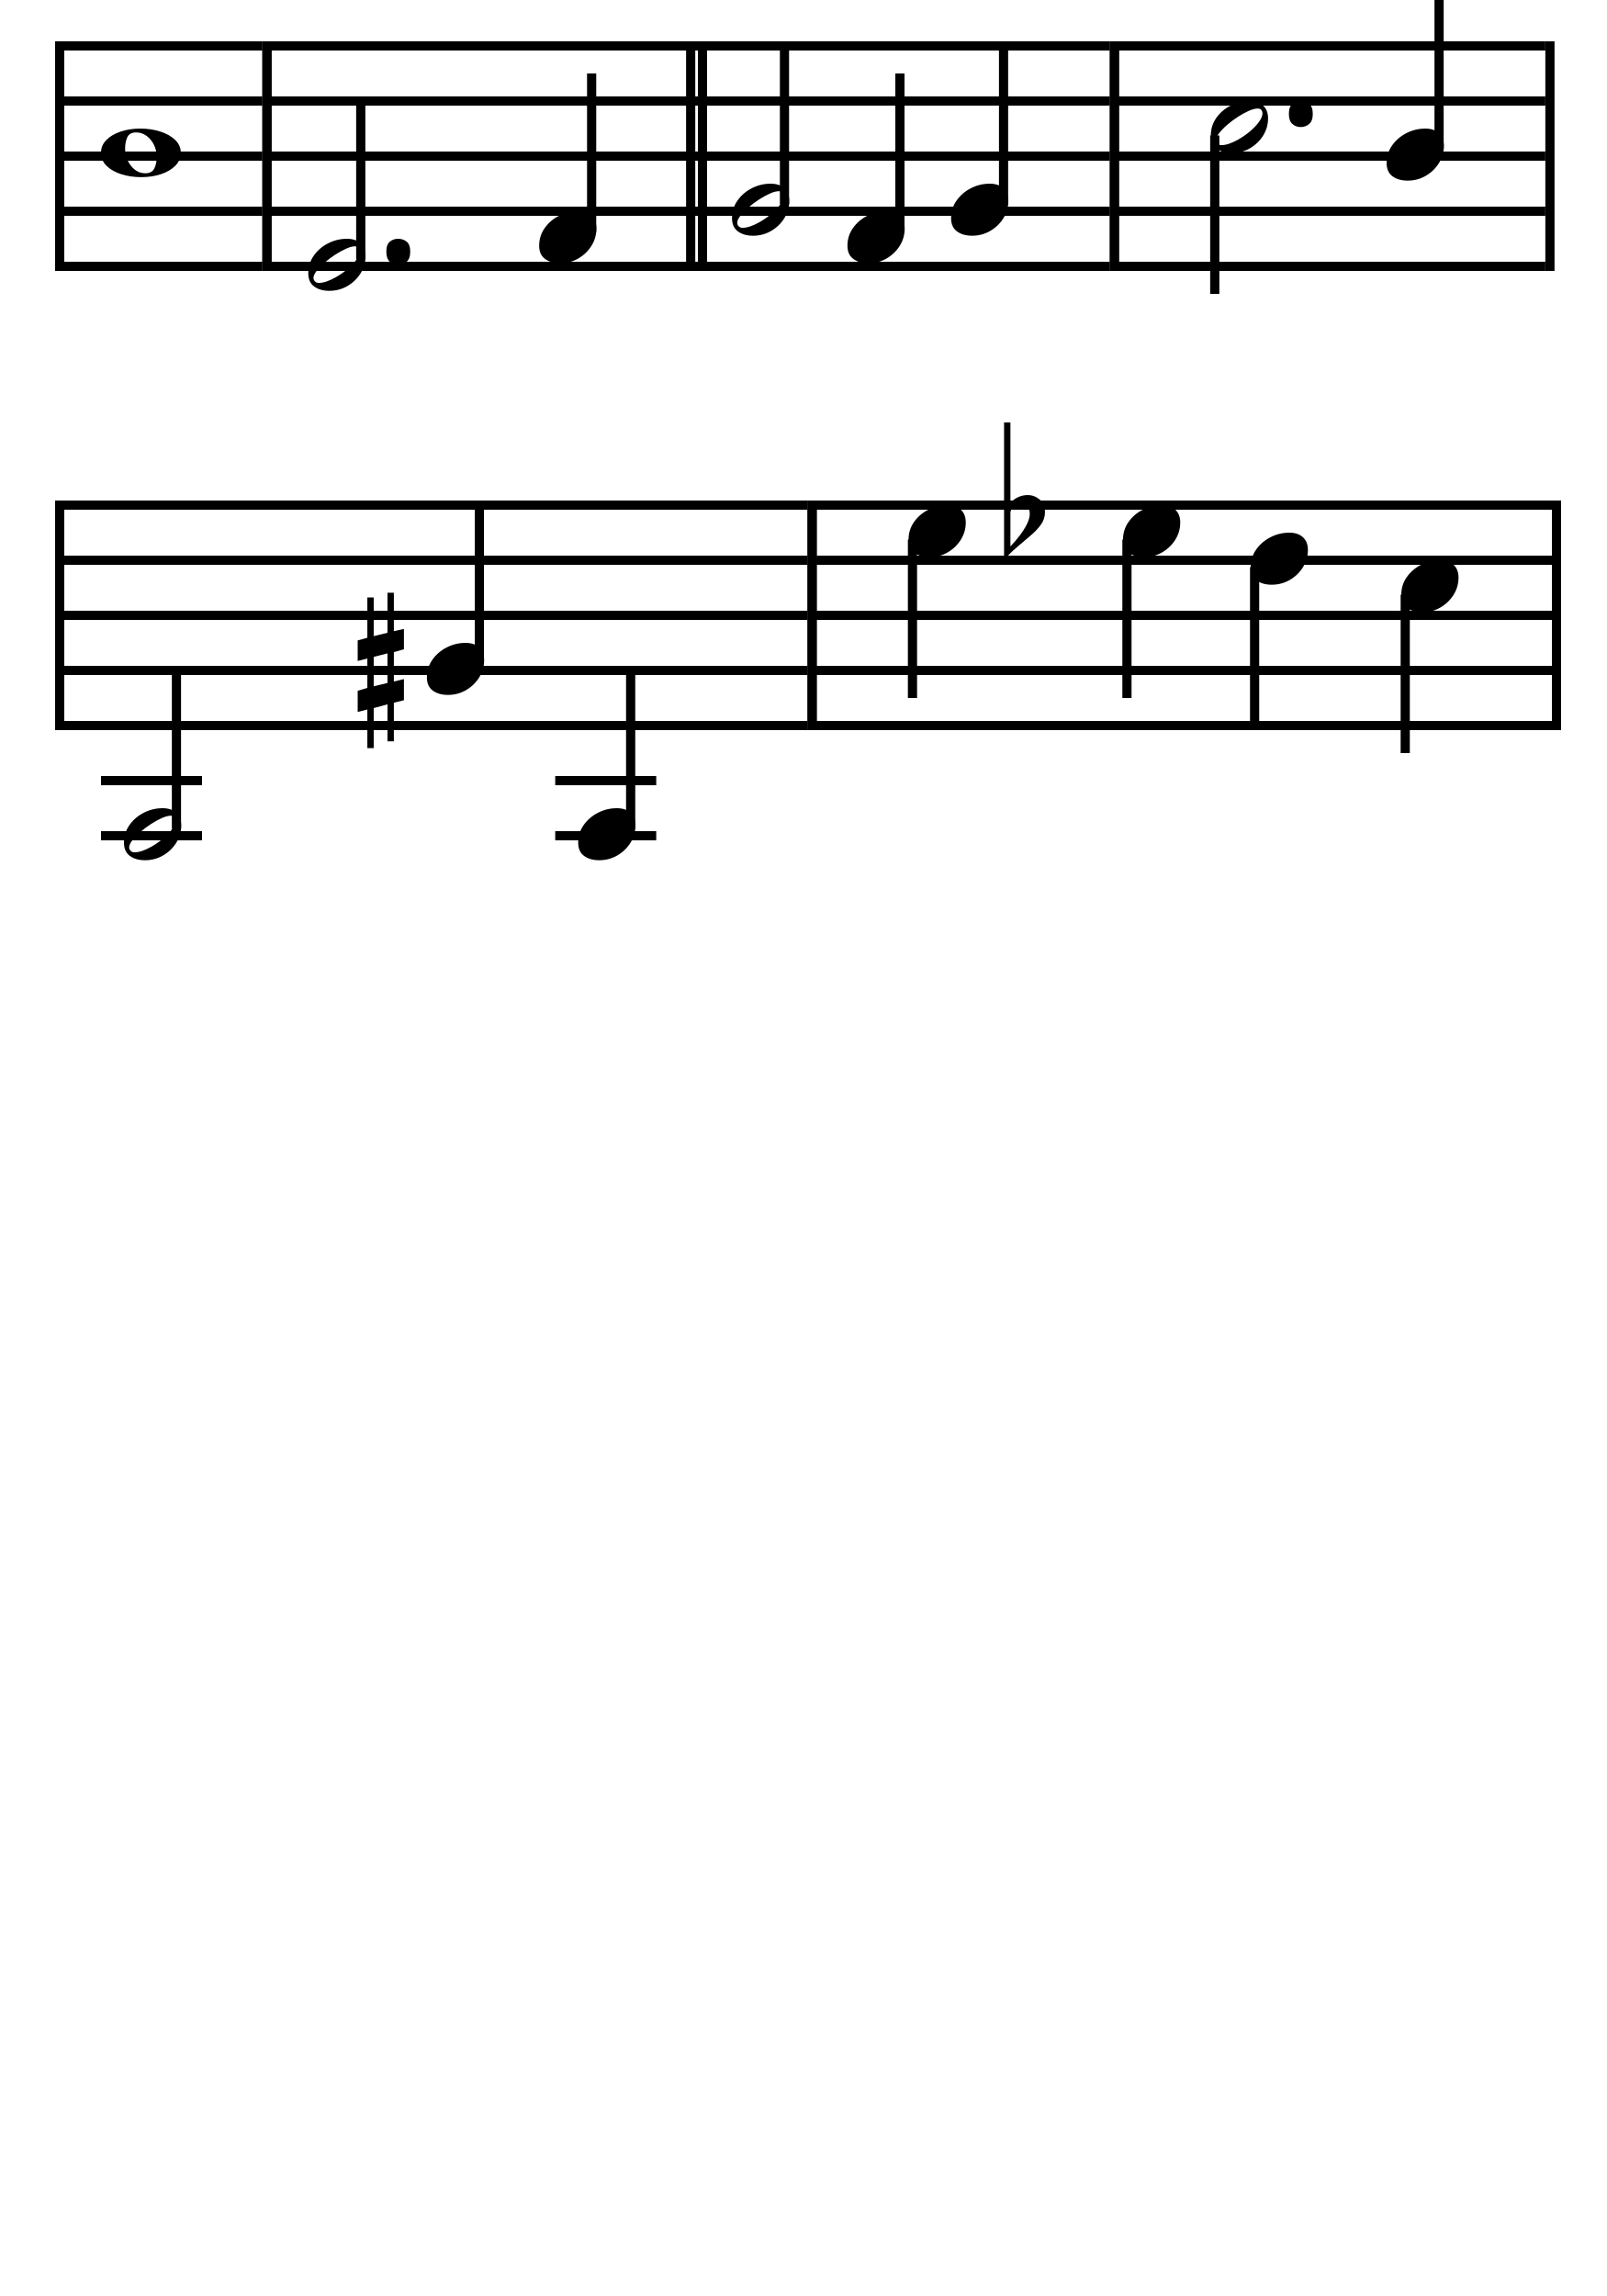
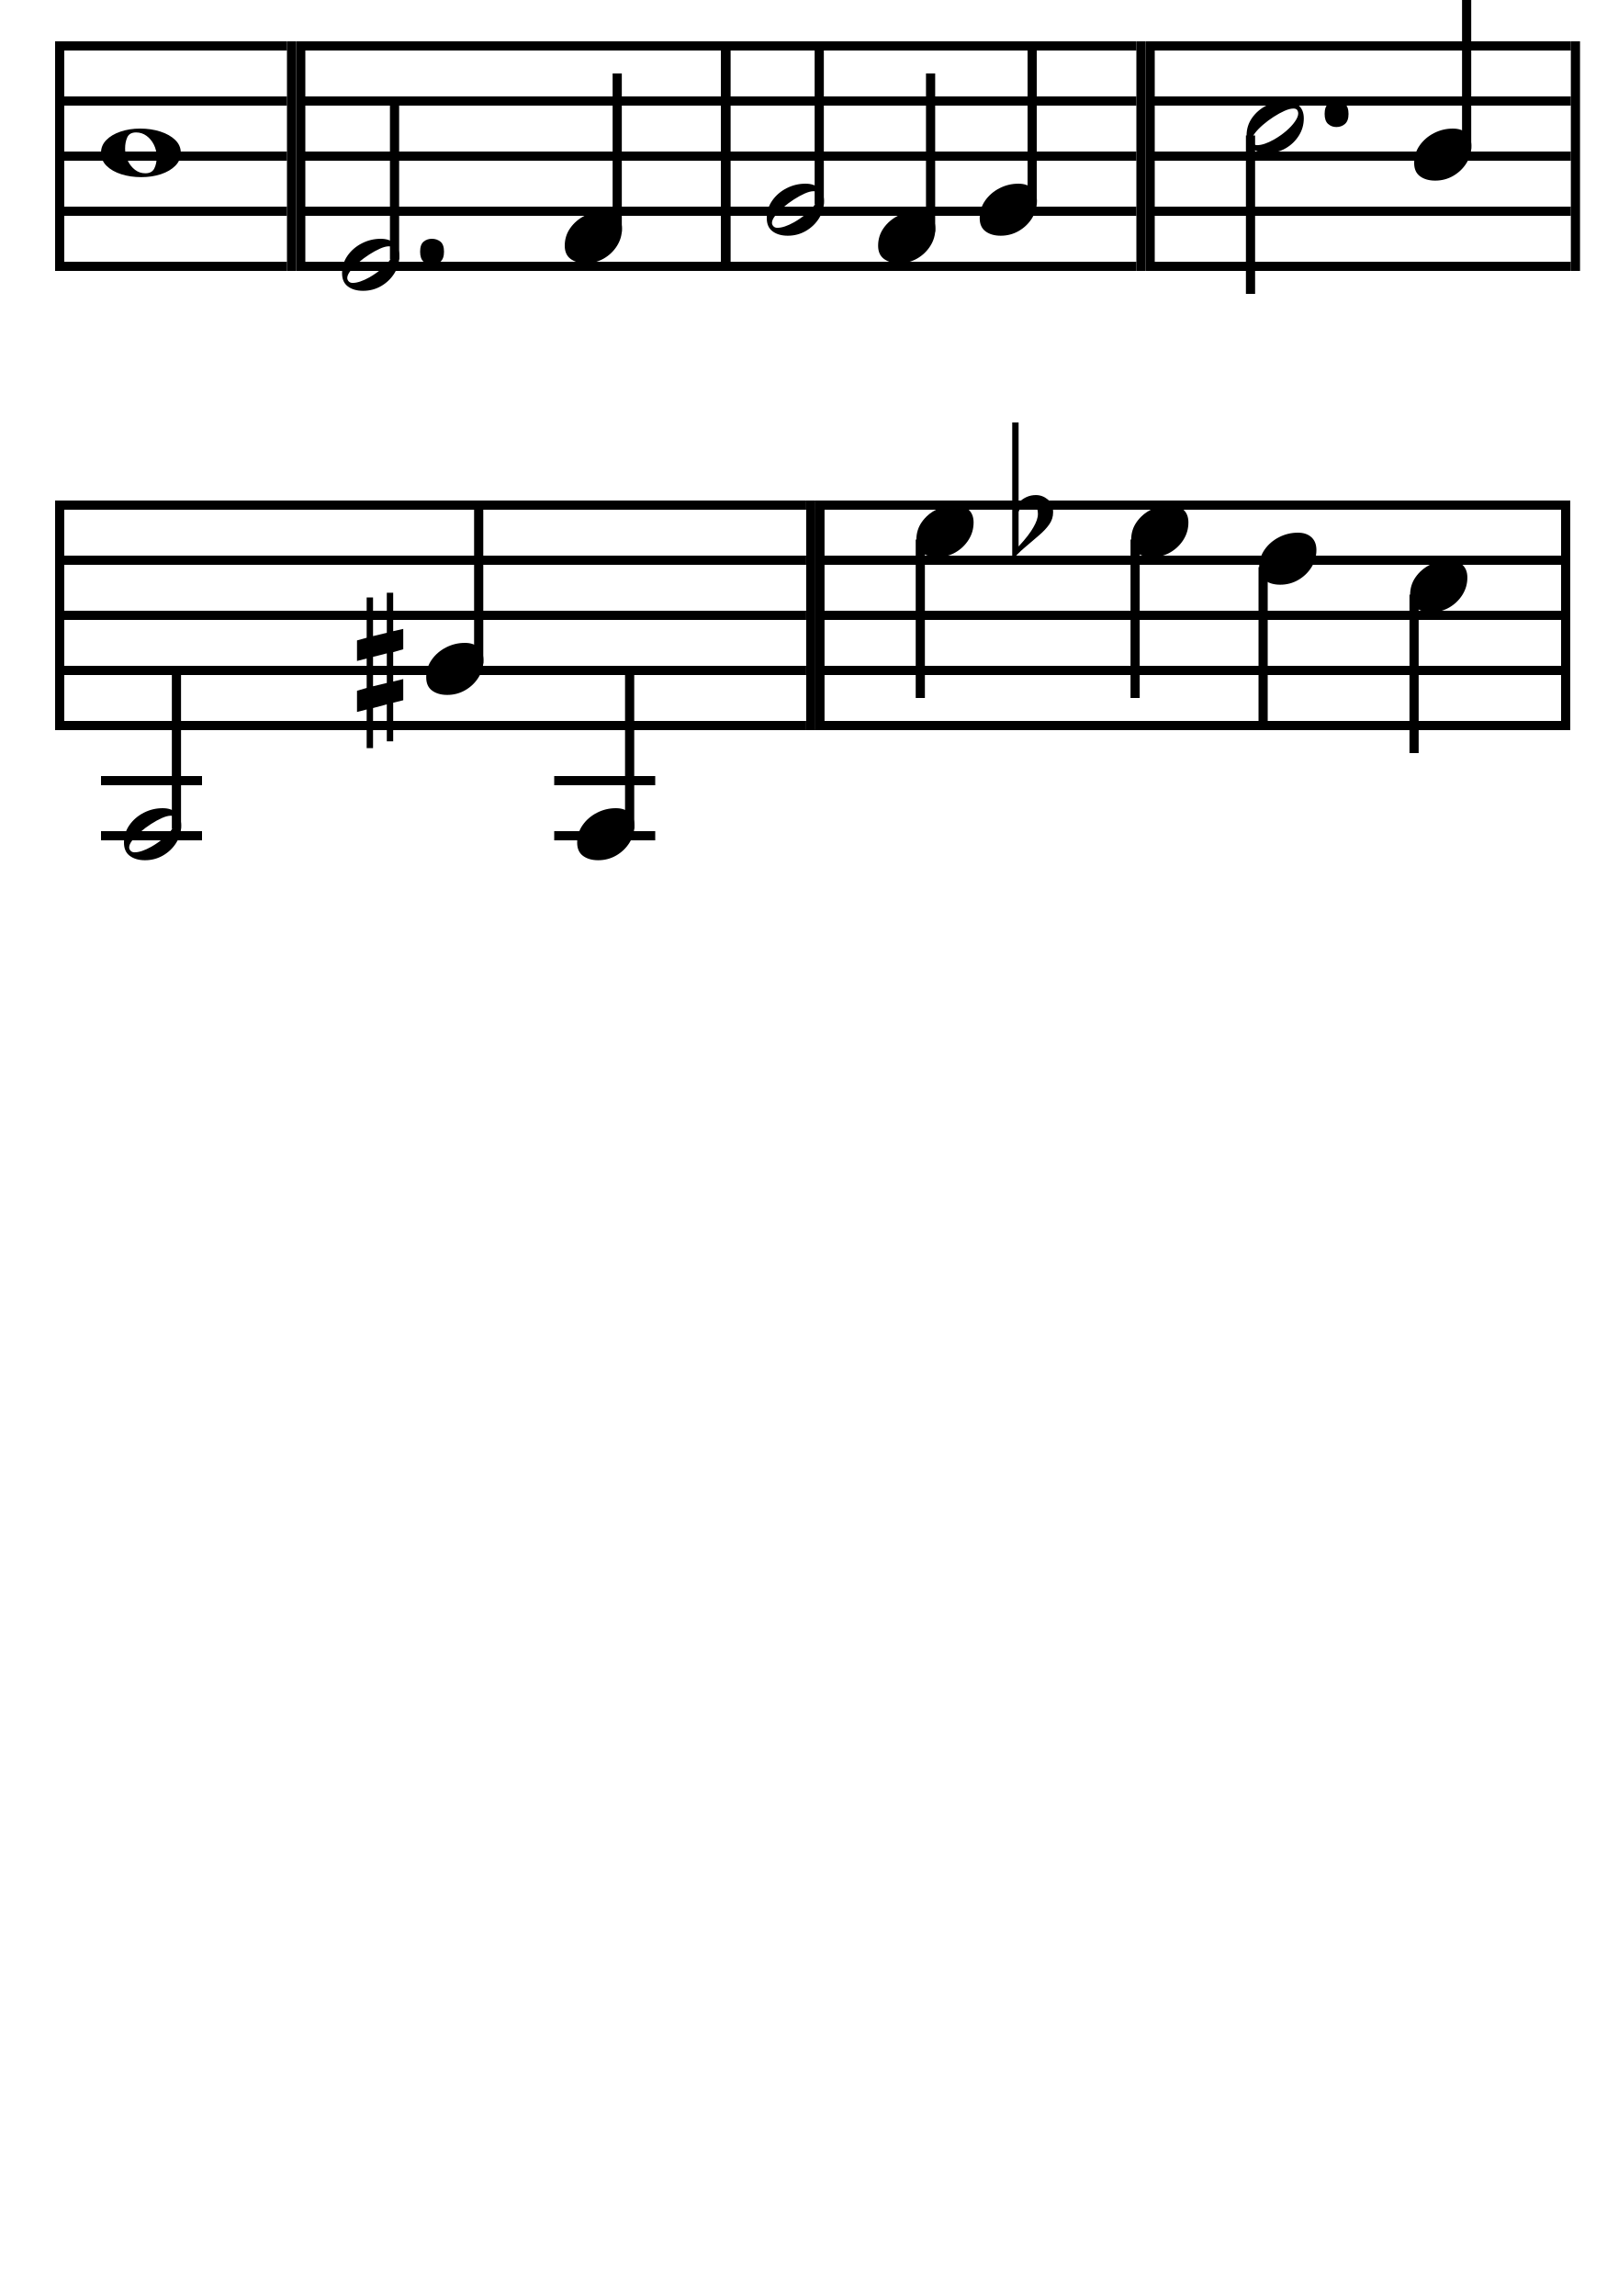
<svg xmlns="http://www.w3.org/2000/svg" height="500" width="350">
  <rect fill="#fff" height="500" width="350" x="0" y="0" />
  <path d="M22 33.246Q22 31.693,23.133 30.518Q24.266 29.343,26.218 28.672Q28.17 28,30.52 28Q32.912 28,34.927 28.651Q36.941 29.301,38.158 30.476Q39.375 31.651,39.375 33.246Q39.375 34.883,38.2 36.079Q37.025 37.275,35.074 37.926Q33.122 38.576,30.772 38.576Q28.421 38.576,26.428 37.947Q24.434 37.317,23.217 36.121Q22 34.925,22 33.246ZM31.653 37.737Q33.08 37.737,33.605 36.688Q34.129 35.639,34.129 34.212Q34.129 32.743,33.521 31.525Q32.912 30.308,31.905 29.574Q30.898 28.839,29.639 28.839Q28.212 28.839,27.729 29.889Q27.246 30.938,27.246 32.365Q27.246 33.792,27.834 35.009Q28.421 36.226,29.408 36.982Q30.394 37.737,31.653 37.737Z" fill="#000" />
-   <line stroke="#000" stroke-width="2" x1="13" x2="57.143" y1="10" y2="10" />
-   <line stroke="#000" stroke-width="2" x1="13" x2="57.143" y1="22" y2="22" />
-   <line stroke="#000" stroke-width="2" x1="13" x2="57.143" y1="34" y2="34" />
-   <line stroke="#000" stroke-width="2" x1="13" x2="57.143" y1="46" y2="46" />
-   <line stroke="#000" stroke-width="2" x1="13" x2="57.143" y1="58" y2="58" />
+   <line stroke="#000" stroke-width="2" x1="13" x2="62.5" y1="10" y2="10" />
+   <line stroke="#000" stroke-width="2" x1="13" x2="62.5" y1="22" y2="22" />
+   <line stroke="#000" stroke-width="2" x1="13" x2="62.5" y1="34" y2="34" />
+   <line stroke="#000" stroke-width="2" x1="13" x2="62.5" y1="46" y2="46" />
+   <line stroke="#000" stroke-width="2" x1="13" x2="62.5" y1="58" y2="58" />
  <line stroke="#000" stroke-width="2" x1="13" x2="13" y1="9" y2="59" />
-   <line stroke="#000" stroke-width="2" x1="58.143" x2="58.143" y1="9" y2="59" />
-   <path d="M84.143 54.812Q84.143 53.259,84.898 52.63Q85.654 52,86.703 52Q87.794 52,88.571 52.63Q89.347 53.259,89.347 54.812Q89.347 56.323,88.571 56.994Q87.794 57.666,86.703 57.666Q85.654 57.666,84.898 56.994Q84.143 56.323,84.143 54.812Z" fill="#000" />
-   <path d="M71.718 63.332Q69.703 63.332,68.423 62.388Q67.143 61.443,67.143 59.513Q67.143 57.372,68.339 55.672Q69.535 53.973,71.466 52.986Q73.396 52,75.579 52Q77.425 52,78.517 52.986Q79.608 53.973,79.608 55.777Q79.608 57.834,78.517 59.555Q77.425 61.275,75.642 62.304Q73.858 63.332,71.718 63.332ZM68.276 60.52Q68.276 60.94,68.591 61.275Q68.906 61.611,69.451 61.611Q70.92 61.611,73.103 60.394Q74.572 59.555,75.768 58.526Q76.964 57.498,77.677 56.47Q78.391 55.442,78.391 54.728Q78.391 54.266,78.16 53.952Q77.929 53.637,77.342 53.637Q76.544 53.637,75.411 54.14Q74.278 54.644,73.04 55.442Q71.802 56.239,70.71 57.183Q69.619 58.128,68.948 59.009Q68.276 59.89,68.276 60.52Z" fill="#000" />
-   <line stroke="#000" stroke-width="2" x1="78.571" x2="78.571" y1="22" y2="56.5" />
-   <path d="M122.003 57.332Q119.989 57.332,118.709 56.388Q117.429 55.443,117.429 53.513Q117.429 51.372,118.625 49.672Q119.821 47.973,121.751 46.986Q123.682 46,125.865 46Q127.711 46,128.802 46.986Q129.894 47.973,129.894 49.777Q129.894 51.834,128.802 53.555Q127.711 55.275,125.927 56.304Q124.144 57.332,122.003 57.332Z" fill="#000" />
-   <line stroke="#000" stroke-width="2" x1="128.857" x2="128.857" y1="16" y2="50.5" />
-   <line stroke="#000" stroke-width="2" x1="58.143" x2="152" y1="10" y2="10" />
-   <line stroke="#000" stroke-width="2" x1="58.143" x2="152" y1="22" y2="22" />
-   <line stroke="#000" stroke-width="2" x1="58.143" x2="152" y1="34" y2="34" />
-   <line stroke="#000" stroke-width="2" x1="58.143" x2="152" y1="46" y2="46" />
-   <line stroke="#000" stroke-width="2" x1="58.143" x2="152" y1="58" y2="58" />
-   <line stroke="#000" stroke-width="2" x1="58.143" x2="58.143" y1="9" y2="59" />
-   <line stroke="#000" stroke-width="2" x1="153" x2="153" y1="9" y2="59" />
-   <path d="M164.003 51.332Q161.989 51.332,160.709 50.388Q159.429 49.443,159.429 47.513Q159.429 45.372,160.625 43.672Q161.821 41.973,163.751 40.986Q165.682 40,167.864 40Q169.711 40,170.802 40.986Q171.894 41.973,171.894 43.777Q171.894 45.834,170.802 47.555Q169.711 49.275,167.927 50.304Q166.144 51.332,164.003 51.332ZM160.562 48.52Q160.562 48.94,160.877 49.275Q161.191 49.611,161.737 49.611Q163.206 49.611,165.388 48.394Q166.857 47.555,168.053 46.526Q169.25 45.498,169.963 44.47Q170.676 43.442,170.676 42.728Q170.676 42.266,170.446 41.952Q170.215 41.637,169.627 41.637Q168.83 41.637,167.697 42.14Q166.563 42.644,165.325 43.442Q164.087 44.239,162.996 45.183Q161.905 46.128,161.233 47.009Q160.562 47.89,160.562 48.52Z" fill="#000" />
-   <line stroke="#000" stroke-width="2" x1="170.857" x2="170.857" y1="10" y2="44.5" />
-   <path d="M189.146 57.332Q187.132 57.332,185.851 56.388Q184.571 55.443,184.571 53.513Q184.571 51.372,185.768 49.672Q186.964 47.973,188.894 46.986Q190.825 46,193.007 46Q194.854 46,195.945 46.986Q197.036 47.973,197.036 49.777Q197.036 51.834,195.945 53.555Q194.854 55.275,193.07 56.304Q191.287 57.332,189.146 57.332Z" fill="#000" />
-   <line stroke="#000" stroke-width="2" x1="196" x2="196" y1="16" y2="50.5" />
-   <path d="M211.718 51.332Q209.703 51.332,208.423 50.388Q207.143 49.443,207.143 47.513Q207.143 45.372,208.339 43.672Q209.535 41.973,211.466 40.986Q213.396 40,215.579 40Q217.425 40,218.517 40.986Q219.608 41.973,219.608 43.777Q219.608 45.834,218.517 47.555Q217.425 49.275,215.642 50.304Q213.858 51.332,211.718 51.332Z" fill="#000" />
-   <line stroke="#000" stroke-width="2" x1="218.571" x2="218.571" y1="10" y2="44.5" />
-   <line stroke="#000" stroke-width="2" x1="150.429" x2="241.714" y1="10" y2="10" />
-   <line stroke="#000" stroke-width="2" x1="150.429" x2="241.714" y1="22" y2="22" />
-   <line stroke="#000" stroke-width="2" x1="150.429" x2="241.714" y1="34" y2="34" />
-   <line stroke="#000" stroke-width="2" x1="150.429" x2="241.714" y1="46" y2="46" />
-   <line stroke="#000" stroke-width="2" x1="150.429" x2="241.714" y1="58" y2="58" />
-   <line stroke="#000" stroke-width="2" x1="150.429" x2="150.429" y1="9" y2="59" />
-   <line stroke="#000" stroke-width="2" x1="242.714" x2="242.714" y1="9" y2="59" />
-   <path d="M280.714 24.812Q280.714 23.259,281.47 22.63Q282.225 22,283.274 22Q284.366 22,285.142 22.63Q285.919 23.259,285.919 24.812Q285.919 26.323,285.142 26.994Q284.366 27.666,283.274 27.666Q282.225 27.666,281.47 26.994Q280.714 26.323,280.714 24.812Z" fill="#000" />
-   <path d="M268.289 33.332Q266.274 33.332,264.994 32.388Q263.714 31.443,263.714 29.513Q263.714 27.372,264.91 25.672Q266.107 23.973,268.037 22.986Q269.968 22,272.15 22Q273.997 22,275.088 22.986Q276.179 23.973,276.179 25.777Q276.179 27.834,275.088 29.555Q273.997 31.275,272.213 32.304Q270.429 33.332,268.289 33.332ZM264.847 30.52Q264.847 30.94,265.162 31.275Q265.477 31.611,266.023 31.611Q267.492 31.611,269.674 30.394Q271.143 29.555,272.339 28.526Q273.535 27.498,274.249 26.47Q274.962 25.442,274.962 24.728Q274.962 24.266,274.731 23.952Q274.501 23.637,273.913 23.637Q273.116 23.637,271.982 24.14Q270.849 24.644,269.611 25.442Q268.373 26.239,267.282 27.183Q266.191 28.128,265.519 29.009Q264.847 29.89,264.847 30.52Z" fill="#000" />
-   <line stroke="#000" stroke-width="2" x1="264.571" x2="264.571" y1="29.5" y2="64" />
-   <path d="M306.575 39.332Q304.56 39.332,303.28 38.388Q302 37.443,302 35.513Q302 33.372,303.196 31.672Q304.392 29.973,306.323 28.986Q308.253 28,310.436 28Q312.283 28,313.374 28.986Q314.465 29.973,314.465 31.777Q314.465 33.834,313.374 35.555Q312.283 37.275,310.499 38.304Q308.715 39.332,306.575 39.332Z" fill="#000" />
-   <line stroke="#000" stroke-width="2" x1="313.429" x2="313.429" y1="-2" y2="32.5" />
-   <line stroke="#000" stroke-width="2" x1="242.714" x2="336.571" y1="10" y2="10" />
-   <line stroke="#000" stroke-width="2" x1="242.714" x2="336.571" y1="22" y2="22" />
-   <line stroke="#000" stroke-width="2" x1="242.714" x2="336.571" y1="34" y2="34" />
-   <line stroke="#000" stroke-width="2" x1="242.714" x2="336.571" y1="46" y2="46" />
-   <line stroke="#000" stroke-width="2" x1="242.714" x2="336.571" y1="58" y2="58" />
-   <line stroke="#000" stroke-width="2" x1="242.714" x2="242.714" y1="9" y2="59" />
-   <line stroke="#000" stroke-width="2" x1="337.571" x2="337.571" y1="9" y2="59" />
+   <line stroke="#000" stroke-width="2" x1="63.5" x2="63.5" y1="9" y2="59" />
+   <path d="M91.5 54.812Q91.5 53.259,92.255 52.63Q93.011 52,94.06 52Q95.151 52,95.928 52.63Q96.704 53.259,96.704 54.812Q96.704 56.323,95.928 56.994Q95.151 57.666,94.06 57.666Q93.011 57.666,92.255 56.994Q91.5 56.323,91.5 54.812Z" fill="#000" />
+   <path d="M79.075 63.332Q77.06 63.332,75.78 62.388Q74.5 61.443,74.5 59.513Q74.5 57.372,75.696 55.672Q76.892 53.973,78.823 52.986Q80.754 52,82.936 52Q84.783 52,85.874 52.986Q86.965 53.973,86.965 55.777Q86.965 57.834,85.874 59.555Q84.783 61.275,82.999 62.304Q81.215 63.332,79.075 63.332ZM75.633 60.52Q75.633 60.94,75.948 61.275Q76.263 61.611,76.808 61.611Q78.277 61.611,80.46 60.394Q81.929 59.555,83.125 58.526Q84.321 57.498,85.034 56.47Q85.748 55.442,85.748 54.728Q85.748 54.266,85.517 53.952Q85.286 53.637,84.699 53.637Q83.901 53.637,82.768 54.14Q81.635 54.644,80.397 55.442Q79.159 56.239,78.067 57.183Q76.976 58.128,76.305 59.009Q75.633 59.89,75.633 60.52Z" fill="#000" />
+   <line stroke="#000" stroke-width="2" x1="85.929" x2="85.929" y1="22" y2="56.5" />
+   <path d="M127.575 57.332Q125.56 57.332,124.28 56.388Q123 55.443,123 53.513Q123 51.372,124.196 49.672Q125.392 47.973,127.323 46.986Q129.254 46,131.436 46Q133.283 46,134.374 46.986Q135.465 47.973,135.465 49.777Q135.465 51.834,134.374 53.555Q133.283 55.275,131.499 56.304Q129.715 57.332,127.575 57.332Z" fill="#000" />
+   <line stroke="#000" stroke-width="2" x1="134.429" x2="134.429" y1="16" y2="50.5" />
+   <line stroke="#000" stroke-width="2" x1="65.5" x2="157.125" y1="10" y2="10" />
+   <line stroke="#000" stroke-width="2" x1="65.5" x2="157.125" y1="22" y2="22" />
+   <line stroke="#000" stroke-width="2" x1="65.5" x2="157.125" y1="34" y2="34" />
+   <line stroke="#000" stroke-width="2" x1="65.5" x2="157.125" y1="46" y2="46" />
+   <line stroke="#000" stroke-width="2" x1="65.5" x2="157.125" y1="58" y2="58" />
+   <line stroke="#000" stroke-width="2" x1="65.5" x2="65.5" y1="9" y2="59" />
+   <line stroke="#000" stroke-width="2" x1="158.125" x2="158.125" y1="9" y2="59" />
+   <path d="M171.575 51.332Q169.56 51.332,168.28 50.388Q167 49.443,167 47.513Q167 45.372,168.196 43.672Q169.392 41.973,171.323 40.986Q173.254 40,175.436 40Q177.283 40,178.374 40.986Q179.465 41.973,179.465 43.777Q179.465 45.834,178.374 47.555Q177.283 49.275,175.499 50.304Q173.715 51.332,171.575 51.332ZM168.133 48.52Q168.133 48.94,168.448 49.275Q168.763 49.611,169.308 49.611Q170.777 49.611,172.96 48.394Q174.429 47.555,175.625 46.526Q176.821 45.498,177.534 44.47Q178.248 43.442,178.248 42.728Q178.248 42.266,178.017 41.952Q177.786 41.637,177.199 41.637Q176.401 41.637,175.268 42.14Q174.135 42.644,172.897 43.442Q171.659 44.239,170.567 45.183Q169.476 46.128,168.805 47.009Q168.133 47.89,168.133 48.52Z" fill="#000" />
+   <line stroke="#000" stroke-width="2" x1="178.429" x2="178.429" y1="10" y2="44.5" />
+   <path d="M195.825 57.332Q193.81 57.332,192.53 56.388Q191.25 55.443,191.25 53.513Q191.25 51.372,192.446 49.672Q193.642 47.973,195.573 46.986Q197.504 46,199.686 46Q201.533 46,202.624 46.986Q203.715 47.973,203.715 49.777Q203.715 51.834,202.624 53.555Q201.533 55.275,199.749 56.304Q197.965 57.332,195.825 57.332Z" fill="#000" />
+   <line stroke="#000" stroke-width="2" x1="202.679" x2="202.679" y1="16" y2="50.5" />
+   <path d="M217.95 51.332Q215.935 51.332,214.655 50.388Q213.375 49.443,213.375 47.513Q213.375 45.372,214.571 43.672Q215.767 41.973,217.698 40.986Q219.629 40,221.811 40Q223.658 40,224.749 40.986Q225.84 41.973,225.84 43.777Q225.84 45.834,224.749 47.555Q223.658 49.275,221.874 50.304Q220.09 51.332,217.95 51.332Z" fill="#000" />
+   <line stroke="#000" stroke-width="2" x1="224.804" x2="224.804" y1="10" y2="44.5" />
+   <line stroke="#000" stroke-width="2" x1="158" x2="247.5" y1="10" y2="10" />
+   <line stroke="#000" stroke-width="2" x1="158" x2="247.5" y1="22" y2="22" />
+   <line stroke="#000" stroke-width="2" x1="158" x2="247.5" y1="34" y2="34" />
+   <line stroke="#000" stroke-width="2" x1="158" x2="247.5" y1="46" y2="46" />
+   <line stroke="#000" stroke-width="2" x1="158" x2="247.5" y1="58" y2="58" />
+   <line stroke="#000" stroke-width="2" x1="158" x2="158" y1="9" y2="59" />
+   <line stroke="#000" stroke-width="2" x1="248.5" x2="248.5" y1="9" y2="59" />
+   <path d="M288.5 24.812Q288.5 23.259,289.255 22.63Q290.011 22,291.06 22Q292.151 22,292.928 22.63Q293.704 23.259,293.704 24.812Q293.704 26.323,292.928 26.994Q292.151 27.666,291.06 27.666Q290.011 27.666,289.255 26.994Q288.5 26.323,288.5 24.812Z" fill="#000" />
+   <path d="M276.075 33.332Q274.06 33.332,272.78 32.388Q271.5 31.443,271.5 29.513Q271.5 27.372,272.696 25.672Q273.892 23.973,275.823 22.986Q277.753 22,279.936 22Q281.783 22,282.874 22.986Q283.965 23.973,283.965 25.777Q283.965 27.834,282.874 29.555Q281.783 31.275,279.999 32.304Q278.215 33.332,276.075 33.332ZM272.633 30.52Q272.633 30.94,272.948 31.275Q273.263 31.611,273.808 31.611Q275.277 31.611,277.46 30.394Q278.929 29.555,280.125 28.526Q281.321 27.498,282.034 26.47Q282.748 25.442,282.748 24.728Q282.748 24.266,282.517 23.952Q282.286 23.637,281.699 23.637Q280.901 23.637,279.768 24.14Q278.635 24.644,277.397 25.442Q276.159 26.239,275.067 27.183Q273.976 28.128,273.305 29.009Q272.633 29.89,272.633 30.52Z" fill="#000" />
+   <line stroke="#000" stroke-width="2" x1="272.357" x2="272.357" y1="29.5" y2="64" />
+   <path d="M312.575 39.332Q310.56 39.332,309.28 38.388Q308 37.443,308 35.513Q308 33.372,309.196 31.672Q310.392 29.973,312.323 28.986Q314.253 28,316.436 28Q318.283 28,319.374 28.986Q320.465 29.973,320.465 31.777Q320.465 33.834,319.374 35.555Q318.283 37.275,316.499 38.304Q314.715 39.332,312.575 39.332Z" fill="#000" />
+   <line stroke="#000" stroke-width="2" x1="319.429" x2="319.429" y1="-2" y2="32.5" />
+   <line stroke="#000" stroke-width="2" x1="250.5" x2="342.125" y1="10" y2="10" />
+   <line stroke="#000" stroke-width="2" x1="250.5" x2="342.125" y1="22" y2="22" />
+   <line stroke="#000" stroke-width="2" x1="250.5" x2="342.125" y1="34" y2="34" />
+   <line stroke="#000" stroke-width="2" x1="250.5" x2="342.125" y1="46" y2="46" />
+   <line stroke="#000" stroke-width="2" x1="250.5" x2="342.125" y1="58" y2="58" />
+   <line stroke="#000" stroke-width="2" x1="250.5" x2="250.5" y1="9" y2="59" />
+   <line stroke="#000" stroke-width="2" x1="343.125" x2="343.125" y1="9" y2="59" />
  <path d="M31.575 187.332Q29.56 187.332,28.28 186.388Q27 185.443,27 183.513Q27 181.372,28.196 179.672Q29.392 177.973,31.323 176.986Q33.253 176,35.436 176Q37.283 176,38.374 176.986Q39.465 177.973,39.465 179.777Q39.465 181.834,38.374 183.555Q37.283 185.275,35.499 186.304Q33.715 187.332,31.575 187.332ZM28.133 184.52Q28.133 184.94,28.448 185.275Q28.763 185.611,29.308 185.611Q30.777 185.611,32.96 184.394Q34.429 183.555,35.625 182.526Q36.821 181.498,37.534 180.47Q38.248 179.442,38.248 178.728Q38.248 178.266,38.017 177.952Q37.786 177.637,37.199 177.637Q36.401 177.637,35.268 178.14Q34.135 178.644,32.897 179.442Q31.659 180.239,30.567 181.183Q29.476 182.128,28.805 183.009Q28.133 183.89,28.133 184.52Z" fill="#000" />
  <line stroke="#000" stroke-width="2" x1="22" x2="44" y1="158" y2="158" />
  <line stroke="#000" stroke-width="2" x1="22" x2="44" y1="170" y2="170" />
  <line stroke="#000" stroke-width="2" x1="22" x2="44" y1="182" y2="182" />
  <line stroke="#000" stroke-width="2" x1="38.429" x2="38.429" y1="146" y2="180.5" />
-   <path d="M80.006 149.805L80.006 143.403L77.902 143.941L77.902 139.464L80.006 138.882L80.006 130.107L81.394 130.107L81.394 138.524L84.393 137.808L84.393 129.078L85.781 129.078L85.781 137.449L87.975 136.957L87.975 141.389L85.781 142.016L85.781 148.417L87.975 147.88L87.975 152.491L85.781 153.029L85.781 161.445L84.393 161.445L84.393 153.387L81.394 154.192L81.394 162.922L80.006 162.922L80.006 154.506L77.902 155.043L77.902 150.432L80.006 149.805ZM84.393 148.731L84.393 142.284L81.394 143.045L81.394 149.447L84.393 148.731Z" fill="#000" />
-   <path d="M97.55 151.332Q95.535 151.332,94.255 150.388Q92.975 149.443,92.975 147.513Q92.975 145.372,94.171 143.672Q95.367 141.973,97.298 140.986Q99.228 140,101.411 140Q103.257 140,104.349 140.986Q105.44 141.973,105.44 143.777Q105.44 145.834,104.349 147.555Q103.257 149.275,101.474 150.304Q99.69 151.332,97.55 151.332Z" fill="#000" />
-   <line stroke="#000" stroke-width="2" x1="104.403" x2="104.403" y1="110" y2="144.5" />
-   <path d="M130.501 187.332Q128.486 187.332,127.206 186.388Q125.926 185.443,125.926 183.513Q125.926 181.372,127.122 179.672Q128.318 177.973,130.249 176.986Q132.179 176,134.362 176Q136.209 176,137.3 176.986Q138.391 177.973,138.391 179.777Q138.391 181.834,137.3 183.555Q136.209 185.275,134.425 186.304Q132.641 187.332,130.501 187.332Z" fill="#000" />
-   <line stroke="#000" stroke-width="2" x1="120.926" x2="142.926" y1="158" y2="158" />
-   <line stroke="#000" stroke-width="2" x1="120.926" x2="142.926" y1="170" y2="170" />
-   <line stroke="#000" stroke-width="2" x1="120.926" x2="142.926" y1="182" y2="182" />
-   <line stroke="#000" stroke-width="2" x1="137.355" x2="137.355" y1="146" y2="180.5" />
-   <line stroke="#000" stroke-width="2" x1="13" x2="175.877" y1="110" y2="110" />
-   <line stroke="#000" stroke-width="2" x1="13" x2="175.877" y1="122" y2="122" />
-   <line stroke="#000" stroke-width="2" x1="13" x2="175.877" y1="134" y2="134" />
-   <line stroke="#000" stroke-width="2" x1="13" x2="175.877" y1="146" y2="146" />
-   <line stroke="#000" stroke-width="2" x1="13" x2="175.877" y1="158" y2="158" />
+   <path d="M79.859 149.805L79.859 143.403L77.755 143.941L77.755 139.464L79.859 138.882L79.859 130.107L81.247 130.107L81.247 138.524L84.246 137.808L84.246 129.078L85.634 129.078L85.634 137.449L87.827 136.957L87.827 141.389L85.634 142.016L85.634 148.417L87.827 147.88L87.827 152.491L85.634 153.029L85.634 161.445L84.246 161.445L84.246 153.387L81.247 154.192L81.247 162.922L79.859 162.922L79.859 154.506L77.755 155.043L77.755 150.432L79.859 149.805ZM84.246 148.731L84.246 142.284L81.247 143.045L81.247 149.447L84.246 148.731Z" fill="#000" />
+   <path d="M97.402 151.332Q95.388 151.332,94.107 150.388Q92.827 149.443,92.827 147.513Q92.827 145.372,94.023 143.672Q95.22 141.973,97.15 140.986Q99.081 140,101.263 140Q103.11 140,104.201 140.986Q105.292 141.973,105.292 143.777Q105.292 145.834,104.201 147.555Q103.11 149.275,101.326 150.304Q99.543 151.332,97.402 151.332Z" fill="#000" />
+   <line stroke="#000" stroke-width="2" x1="104.256" x2="104.256" y1="110" y2="144.5" />
+   <path d="M130.279 187.332Q128.265 187.332,126.985 186.388Q125.705 185.443,125.705 183.513Q125.705 181.372,126.901 179.672Q128.097 177.973,130.028 176.986Q131.958 176,134.141 176Q135.987 176,137.078 176.986Q138.17 177.973,138.17 179.777Q138.17 181.834,137.078 183.555Q135.987 185.275,134.204 186.304Q132.42 187.332,130.279 187.332Z" fill="#000" />
+   <line stroke="#000" stroke-width="2" x1="120.705" x2="142.705" y1="158" y2="158" />
+   <line stroke="#000" stroke-width="2" x1="120.705" x2="142.705" y1="170" y2="170" />
+   <line stroke="#000" stroke-width="2" x1="120.705" x2="142.705" y1="182" y2="182" />
+   <line stroke="#000" stroke-width="2" x1="137.133" x2="137.133" y1="146" y2="180.5" />
+   <line stroke="#000" stroke-width="2" x1="13" x2="175.582" y1="110" y2="110" />
+   <line stroke="#000" stroke-width="2" x1="13" x2="175.582" y1="122" y2="122" />
+   <line stroke="#000" stroke-width="2" x1="13" x2="175.582" y1="134" y2="134" />
+   <line stroke="#000" stroke-width="2" x1="13" x2="175.582" y1="146" y2="146" />
+   <line stroke="#000" stroke-width="2" x1="13" x2="175.582" y1="158" y2="158" />
  <line stroke="#000" stroke-width="2" x1="13" x2="13" y1="109" y2="159" />
-   <line stroke="#000" stroke-width="2" x1="176.877" x2="176.877" y1="109" y2="159" />
-   <path d="M202.452 121.332Q200.437 121.332,199.157 120.388Q197.877 119.443,197.877 117.513Q197.877 115.372,199.073 113.672Q200.269 111.973,202.2 110.986Q204.131 110,206.313 110Q208.16 110,209.251 110.986Q210.342 111.973,210.342 113.777Q210.342 115.834,209.251 117.555Q208.16 119.275,206.376 120.304Q204.592 121.332,202.452 121.332Z" fill="#000" />
-   <line stroke="#000" stroke-width="2" x1="198.734" x2="198.734" y1="117.5" y2="152" />
-   <path d="M218.681 92.006L220.068 92.006L220.068 109.465Q221.725 107.809,223.829 107.809Q225.261 107.809,226.425 108.771Q227.589 109.734,227.589 111.569Q227.589 113.002,226.739 114.21Q225.888 115.419,224.456 116.628L221.367 119.269Q220.516 119.985,219.845 120.679Q219.173 121.373,218.681 122L218.681 92.006ZM220.068 119.001Q221.232 117.747,222.038 116.695Q222.844 115.643,223.292 114.837Q223.784 113.987,224.03 113.27Q224.277 112.554,224.277 111.927Q224.277 110.674,223.695 110.114Q223.113 109.555,222.441 109.555Q221.725 109.555,221.031 110.069Q220.337 110.584,220.068 111.48L220.068 119.001Z" fill="#000" />
-   <path d="M249.164 121.332Q247.15 121.332,245.869 120.388Q244.589 119.443,244.589 117.513Q244.589 115.372,245.786 113.672Q246.982 111.973,248.912 110.986Q250.843 110,253.025 110Q254.872 110,255.963 110.986Q257.054 111.973,257.054 113.777Q257.054 115.834,255.963 117.555Q254.872 119.275,253.088 120.304Q251.305 121.332,249.164 121.332Z" fill="#000" />
-   <line stroke="#000" stroke-width="2" x1="245.447" x2="245.447" y1="117.5" y2="152" />
-   <path d="M276.968 127.332Q274.953 127.332,273.673 126.388Q272.393 125.443,272.393 123.513Q272.393 121.372,273.589 119.672Q274.785 117.973,276.716 116.986Q278.646 116,280.829 116Q282.675 116,283.767 116.986Q284.858 117.973,284.858 119.777Q284.858 121.834,283.767 123.555Q282.675 125.275,280.892 126.304Q279.108 127.332,276.968 127.332Z" fill="#000" />
-   <line stroke="#000" stroke-width="2" x1="273.25" x2="273.25" y1="123.5" y2="158" />
-   <path d="M309.771 133.332Q307.757 133.332,306.477 132.388Q305.196 131.443,305.196 129.513Q305.196 127.372,306.393 125.672Q307.589 123.973,309.519 122.986Q311.45 122,313.632 122Q315.479 122,316.57 122.986Q317.661 123.973,317.661 125.777Q317.661 127.834,316.57 129.555Q315.479 131.275,313.695 132.304Q311.912 133.332,309.771 133.332Z" fill="#000" />
-   <line stroke="#000" stroke-width="2" x1="306.054" x2="306.054" y1="129.5" y2="164" />
-   <line stroke="#000" stroke-width="2" x1="176.877" x2="338" y1="110" y2="110" />
-   <line stroke="#000" stroke-width="2" x1="176.877" x2="338" y1="122" y2="122" />
-   <line stroke="#000" stroke-width="2" x1="176.877" x2="338" y1="134" y2="134" />
-   <line stroke="#000" stroke-width="2" x1="176.877" x2="338" y1="146" y2="146" />
-   <line stroke="#000" stroke-width="2" x1="176.877" x2="338" y1="158" y2="158" />
-   <line stroke="#000" stroke-width="2" x1="176.877" x2="176.877" y1="109" y2="159" />
-   <line stroke="#000" stroke-width="2" x1="339" x2="339" y1="109" y2="159" />
+   <line stroke="#000" stroke-width="2" x1="176.582" x2="176.582" y1="109" y2="159" />
+   <path d="M204.157 121.332Q202.142 121.332,200.862 120.388Q199.582 119.443,199.582 117.513Q199.582 115.372,200.778 113.672Q201.974 111.973,203.905 110.986Q205.835 110,208.018 110Q209.865 110,210.956 110.986Q212.047 111.973,212.047 113.777Q212.047 115.834,210.956 117.555Q209.865 119.275,208.081 120.304Q206.297 121.332,204.157 121.332Z" fill="#000" />
+   <line stroke="#000" stroke-width="2" x1="200.439" x2="200.439" y1="117.5" y2="152" />
+   <path d="M220.459 92.006L221.847 92.006L221.847 109.465Q223.504 107.809,225.608 107.809Q227.04 107.809,228.204 108.771Q229.368 109.734,229.368 111.569Q229.368 113.002,228.517 114.21Q227.667 115.419,226.234 116.628L223.145 119.269Q222.295 119.985,221.623 120.679Q220.952 121.373,220.459 122L220.459 92.006ZM221.847 119.001Q223.011 117.747,223.817 116.695Q224.623 115.643,225.07 114.837Q225.563 113.987,225.809 113.27Q226.055 112.554,226.055 111.927Q226.055 110.674,225.473 110.114Q224.891 109.555,224.22 109.555Q223.504 109.555,222.81 110.069Q222.116 110.584,221.847 111.48L221.847 119.001Z" fill="#000" />
+   <path d="M250.943 121.332Q248.928 121.332,247.648 120.388Q246.368 119.443,246.368 117.513Q246.368 115.372,247.564 113.672Q248.76 111.973,250.691 110.986Q252.622 110,254.804 110Q256.651 110,257.742 110.986Q258.833 111.973,258.833 113.777Q258.833 115.834,257.742 117.555Q256.651 119.275,254.867 120.304Q253.083 121.332,250.943 121.332Z" fill="#000" />
+   <line stroke="#000" stroke-width="2" x1="247.225" x2="247.225" y1="117.5" y2="152" />
+   <path d="M278.82 127.332Q276.806 127.332,275.525 126.388Q274.245 125.443,274.245 123.513Q274.245 121.372,275.442 119.672Q276.638 117.973,278.568 116.986Q280.499 116,282.681 116Q284.528 116,285.619 116.986Q286.71 117.973,286.71 119.777Q286.71 121.834,285.619 123.555Q284.528 125.275,282.744 126.304Q280.961 127.332,278.82 127.332Z" fill="#000" />
+   <line stroke="#000" stroke-width="2" x1="275.103" x2="275.103" y1="123.5" y2="158" />
+   <path d="M311.697 133.332Q309.683 133.332,308.403 132.388Q307.123 131.443,307.123 129.513Q307.123 127.372,308.319 125.672Q309.515 123.973,311.446 122.986Q313.376 122,315.559 122Q317.405 122,318.497 122.986Q319.588 123.973,319.588 125.777Q319.588 127.834,318.497 129.555Q317.405 131.275,315.622 132.304Q313.838 133.332,311.697 133.332Z" fill="#000" />
+   <line stroke="#000" stroke-width="2" x1="307.98" x2="307.98" y1="129.5" y2="164" />
+   <line stroke="#000" stroke-width="2" x1="178.582" x2="340" y1="110" y2="110" />
+   <line stroke="#000" stroke-width="2" x1="178.582" x2="340" y1="122" y2="122" />
+   <line stroke="#000" stroke-width="2" x1="178.582" x2="340" y1="134" y2="134" />
+   <line stroke="#000" stroke-width="2" x1="178.582" x2="340" y1="146" y2="146" />
+   <line stroke="#000" stroke-width="2" x1="178.582" x2="340" y1="158" y2="158" />
+   <line stroke="#000" stroke-width="2" x1="178.582" x2="178.582" y1="109" y2="159" />
+   <line stroke="#000" stroke-width="2" x1="341" x2="341" y1="109" y2="159" />
</svg>
